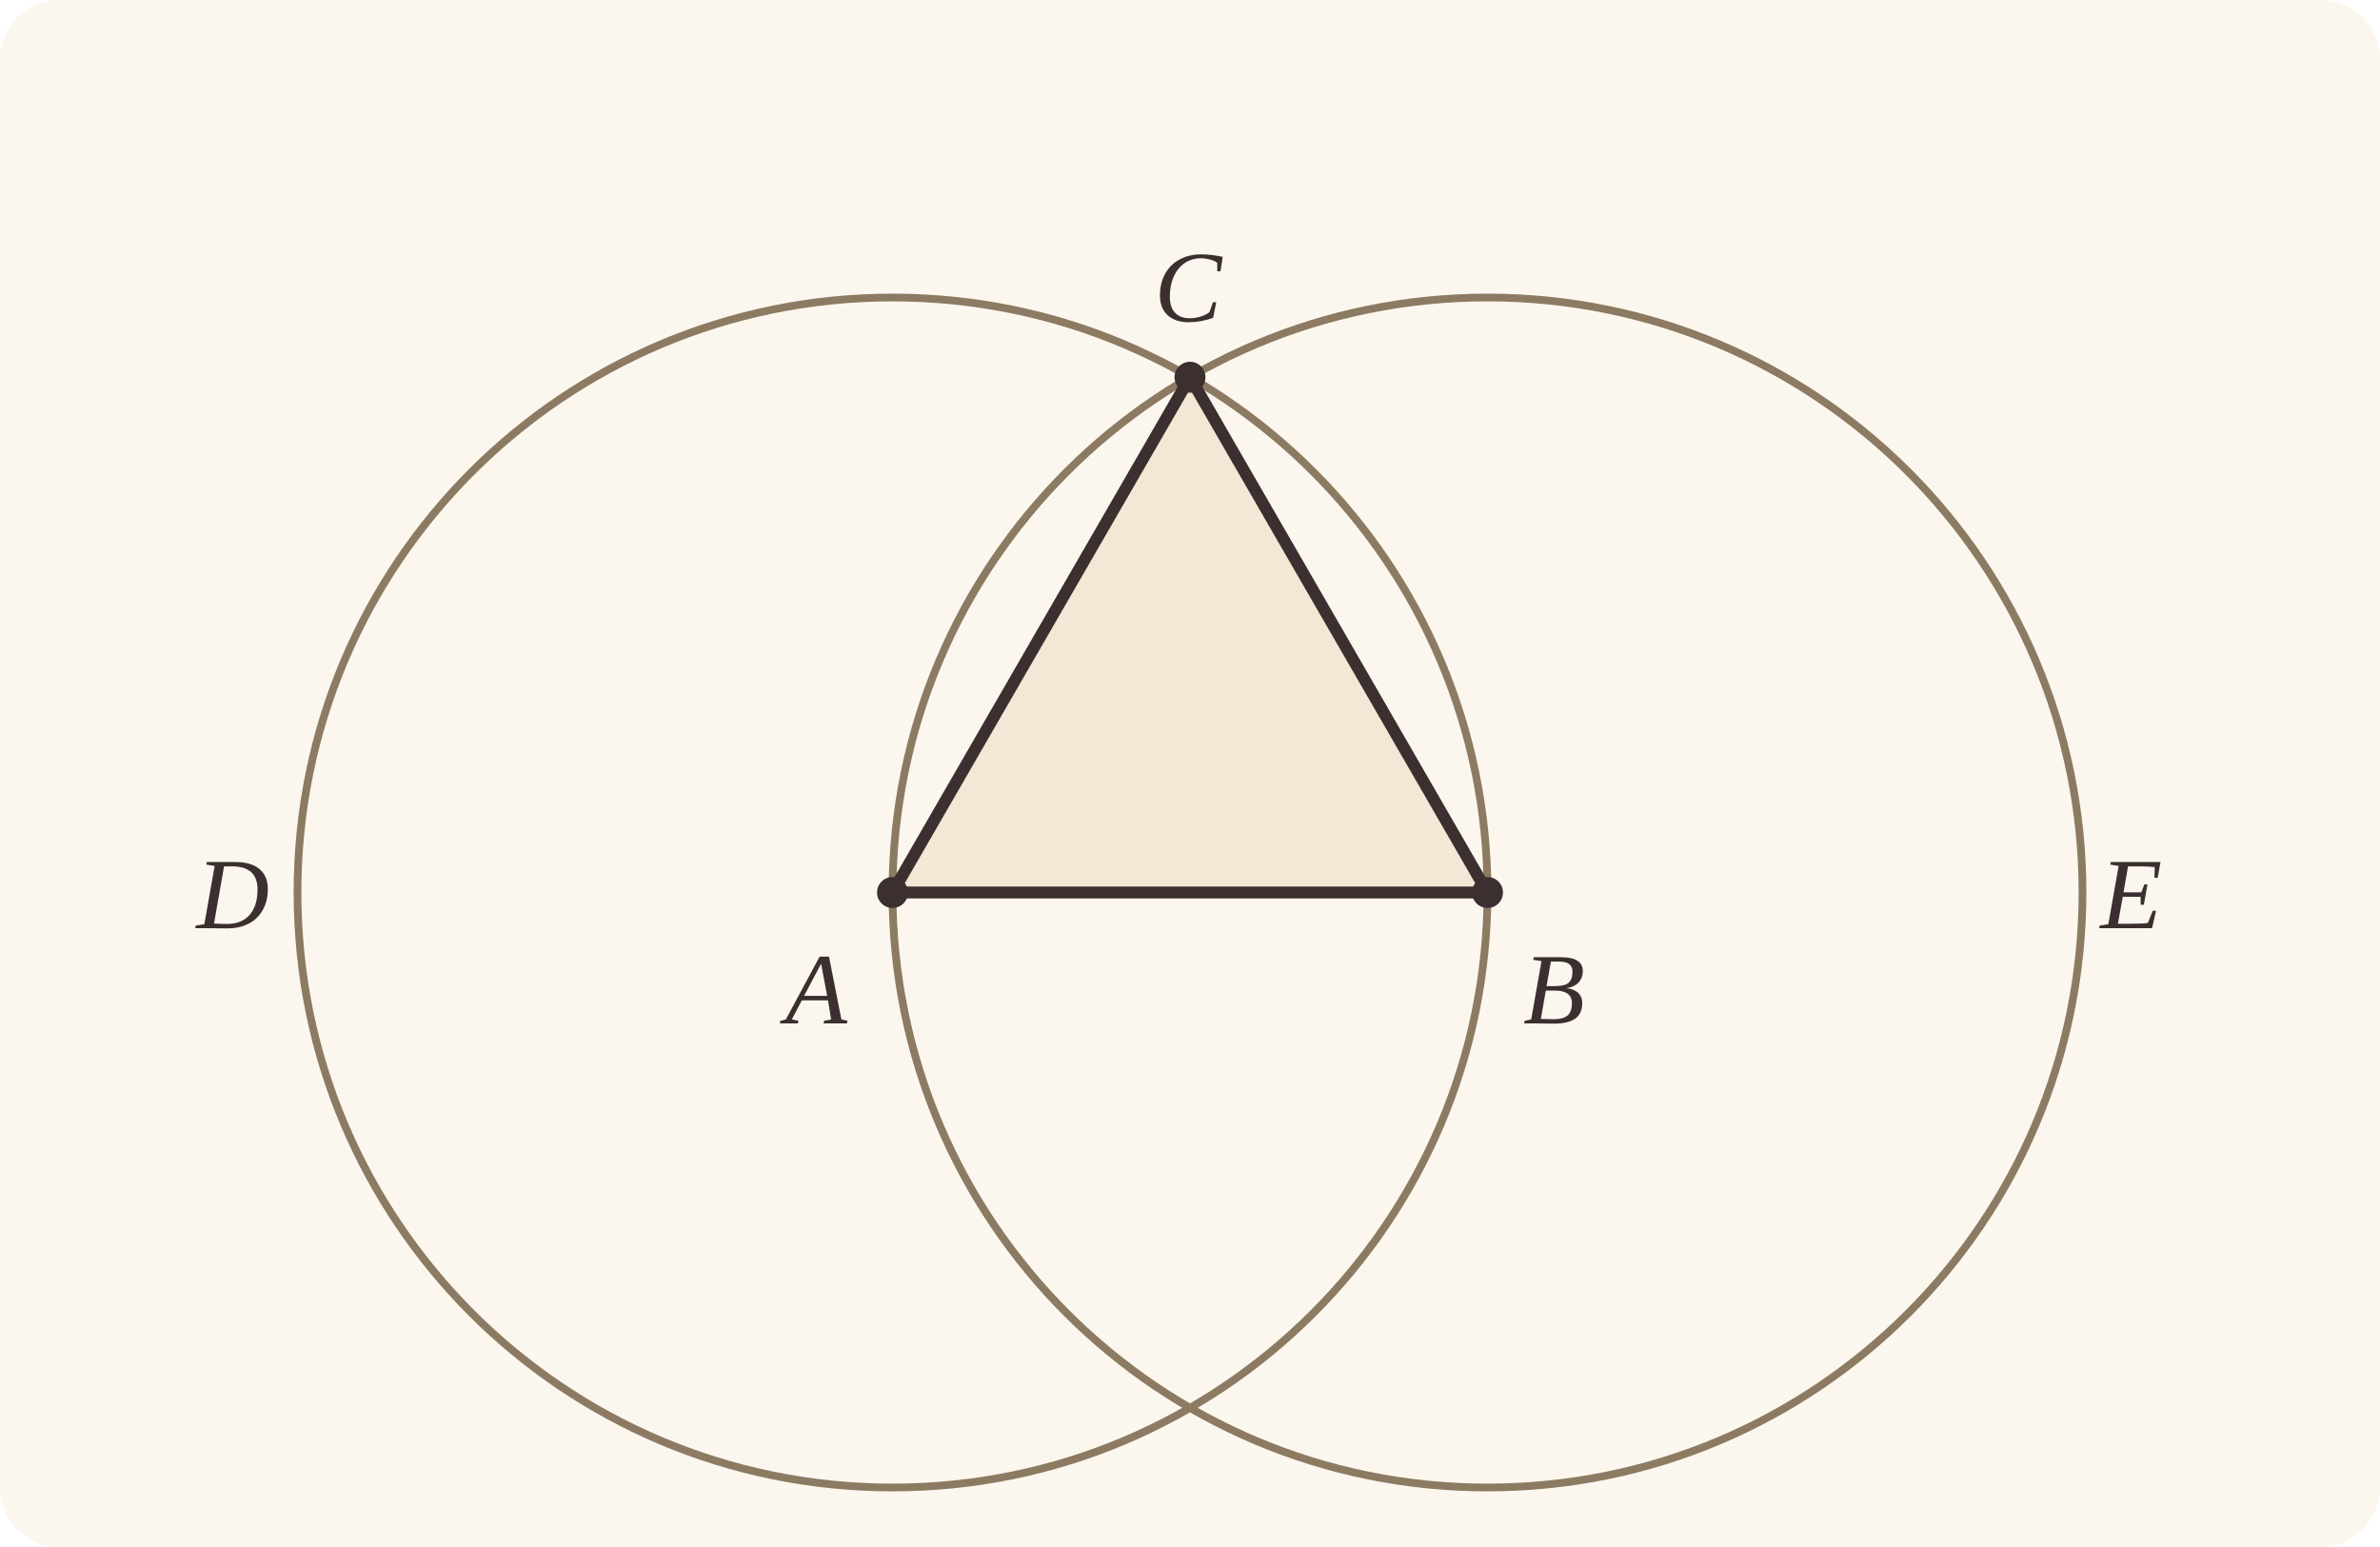
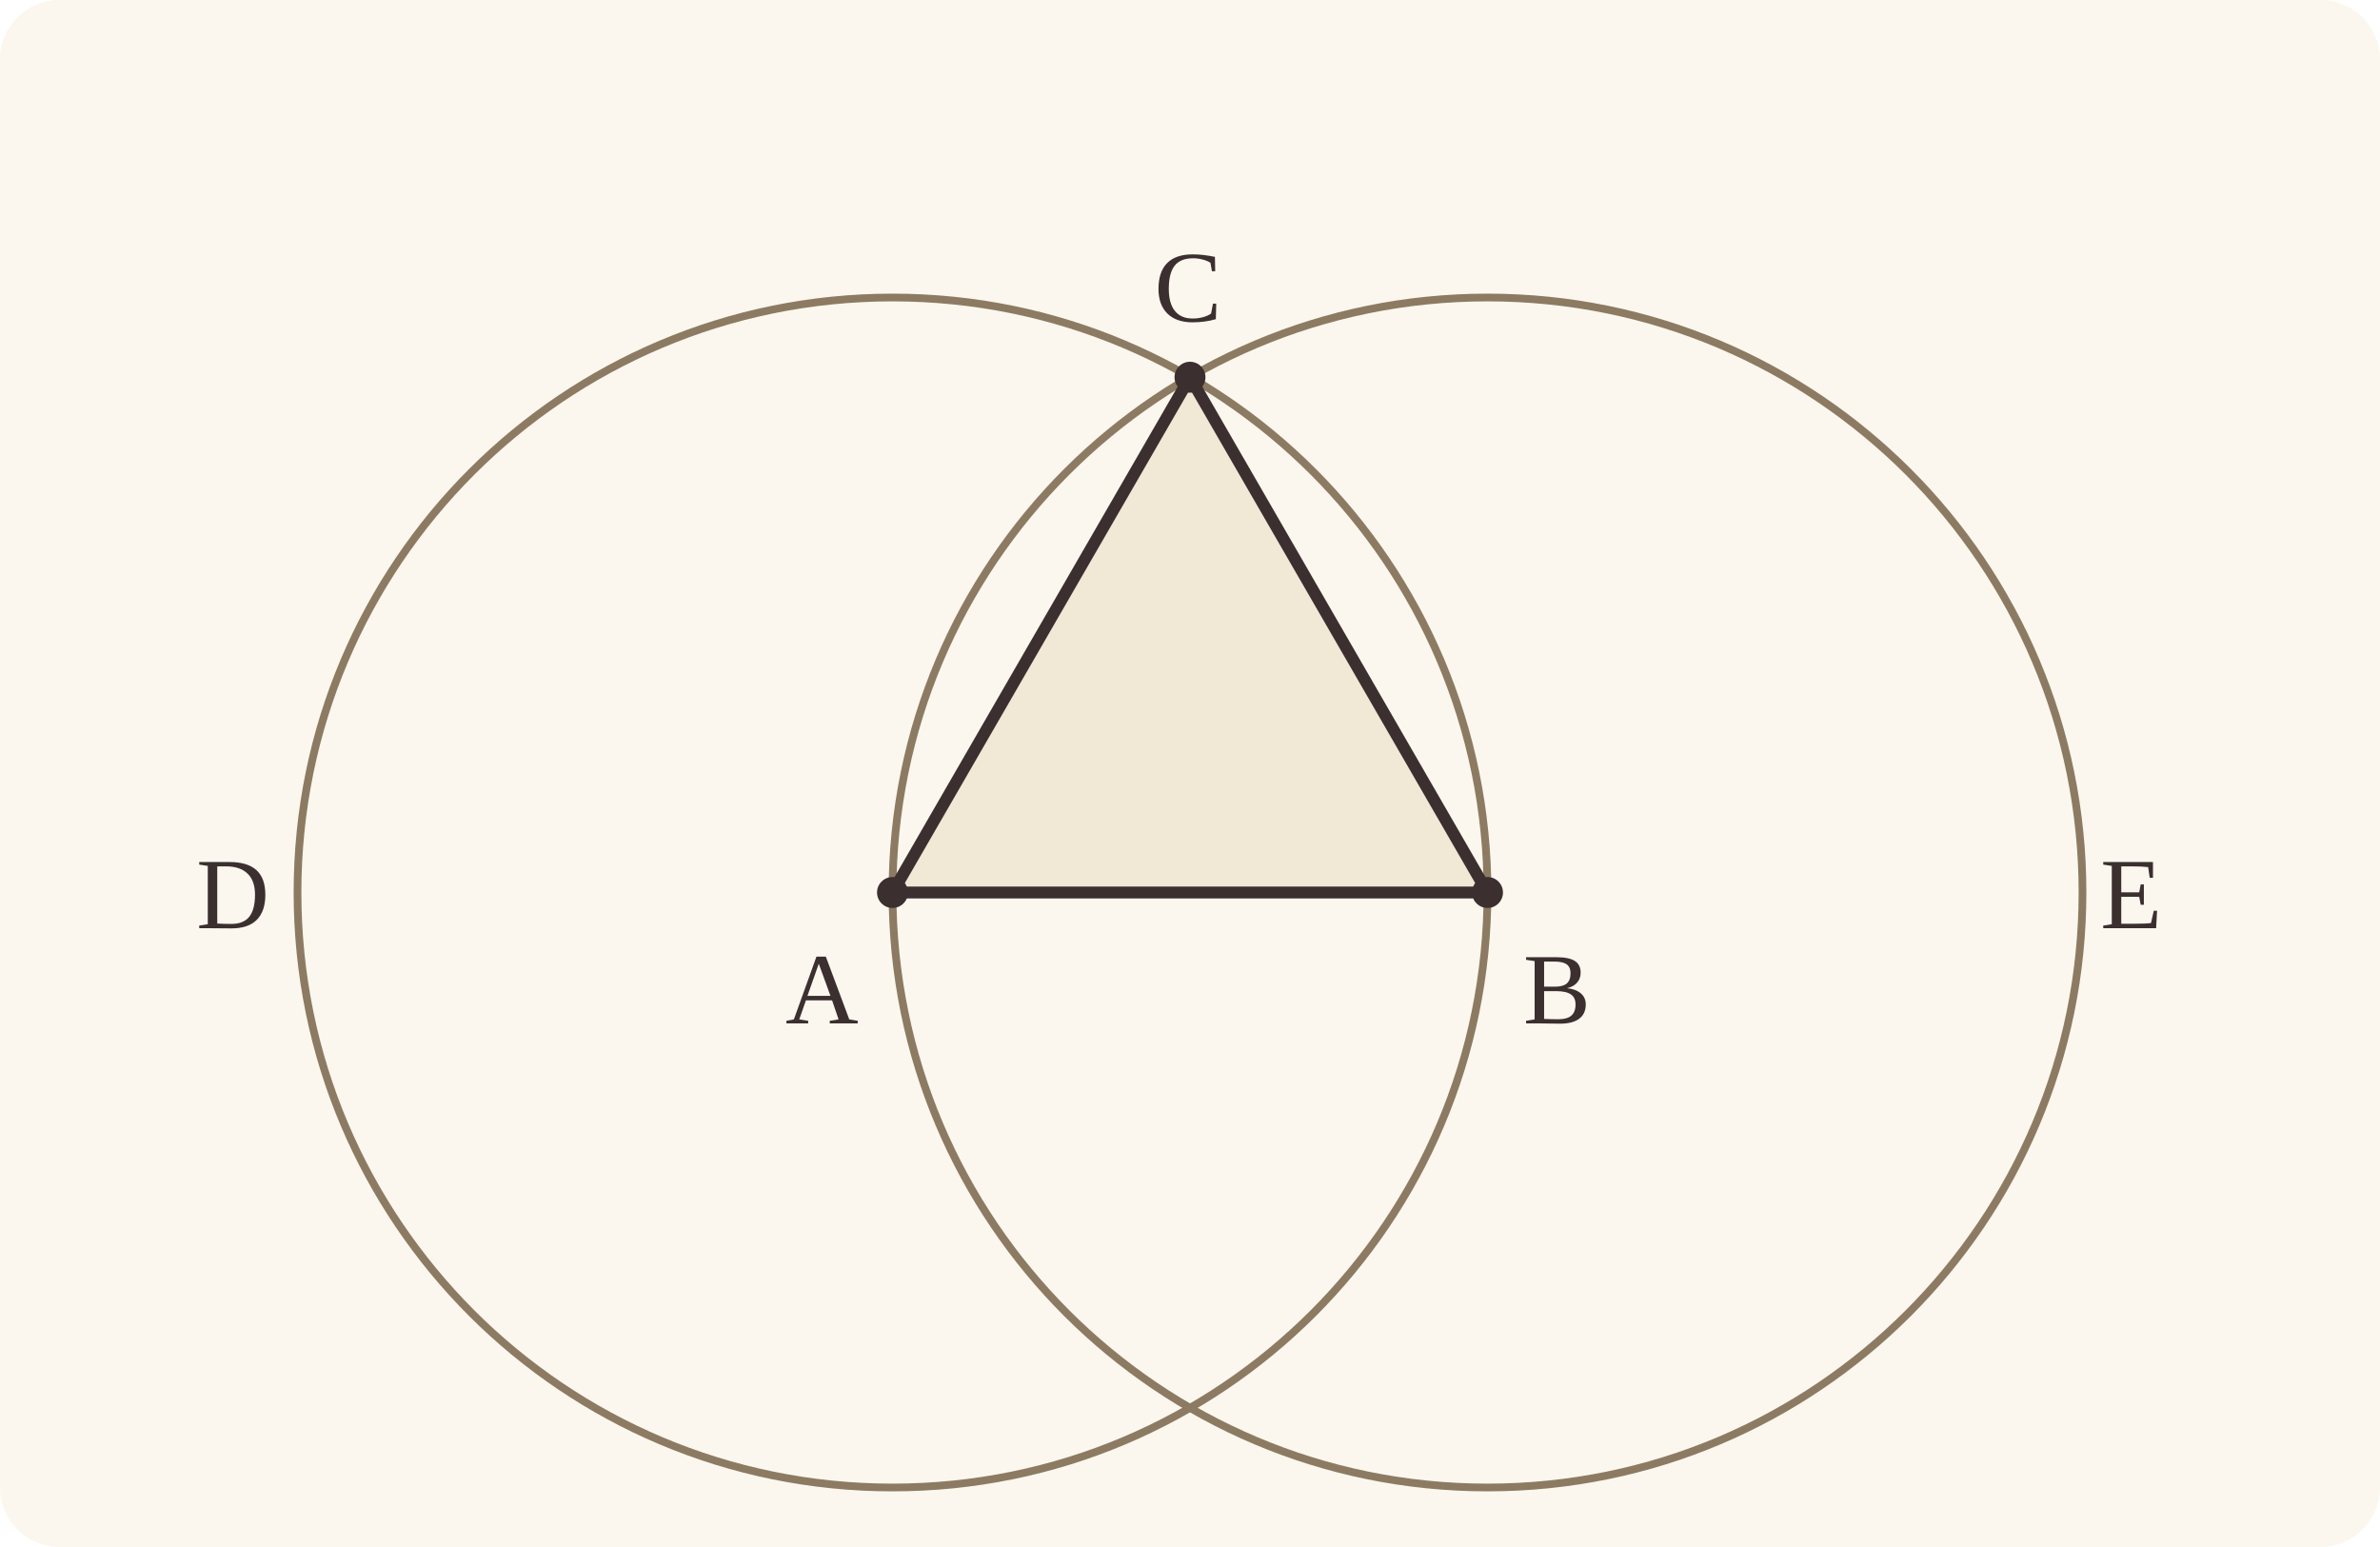
- <svg xmlns="http://www.w3.org/2000/svg" viewBox="0 0 400 260" font-family="Georgia, 'Times New Roman', serif" font-style="italic" font-size="17">
+ <svg xmlns="http://www.w3.org/2000/svg" viewBox="0 0 400 260" font-family="Georgia, 'Times New Roman', serif" font-size="17">
  <rect x="0" y="0" width="400" height="260" rx="10" fill="#fbf7ee" />
  <circle cx="150" cy="150" r="100" fill="none" stroke="#8c7b62" stroke-width="1.3" />
  <circle cx="250" cy="150" r="100" fill="none" stroke="#8c7b62" stroke-width="1.3" />
  <polygon points="150,150 250,150 200,63.4" fill="#e9dcc0" fill-opacity="0.55" stroke="#3b2f2f" stroke-width="2" />
  <g fill="#3b2f2f">
    <circle cx="150" cy="150" r="2.6" />
    <circle cx="250" cy="150" r="2.6" />
    <circle cx="200" cy="63.4" r="2.6" />
    <text x="132" y="172">A</text>
    <text x="256" y="172">B</text>
    <text x="194" y="54">C</text>
    <text x="33" y="156">D</text>
    <text x="353" y="156">E</text>
  </g>
</svg>
